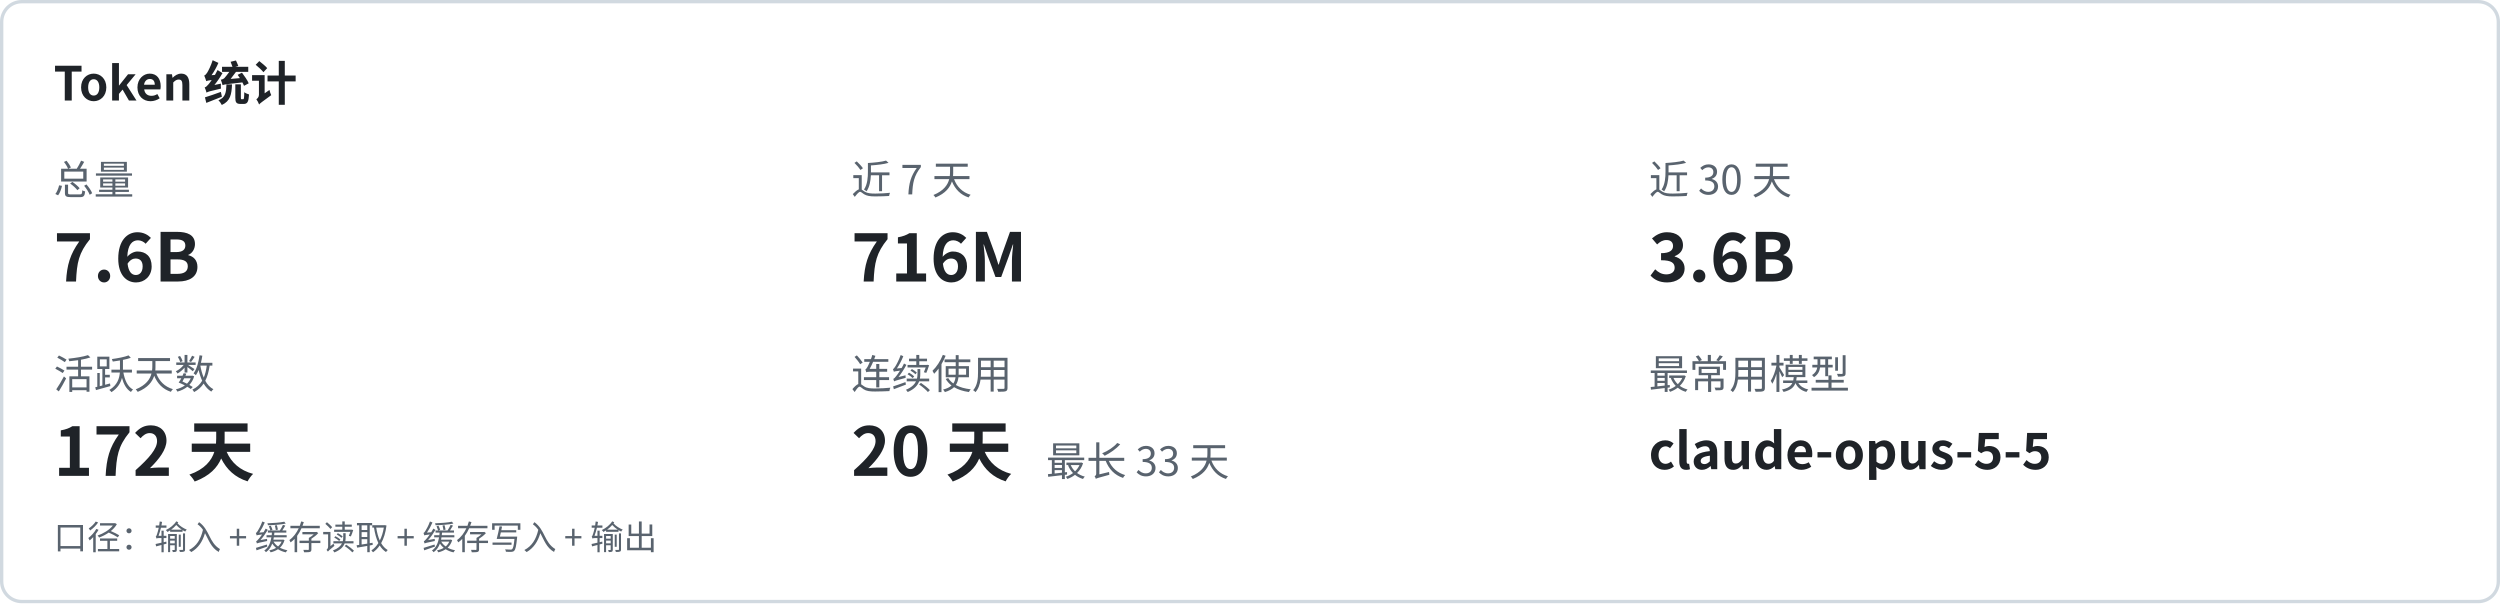
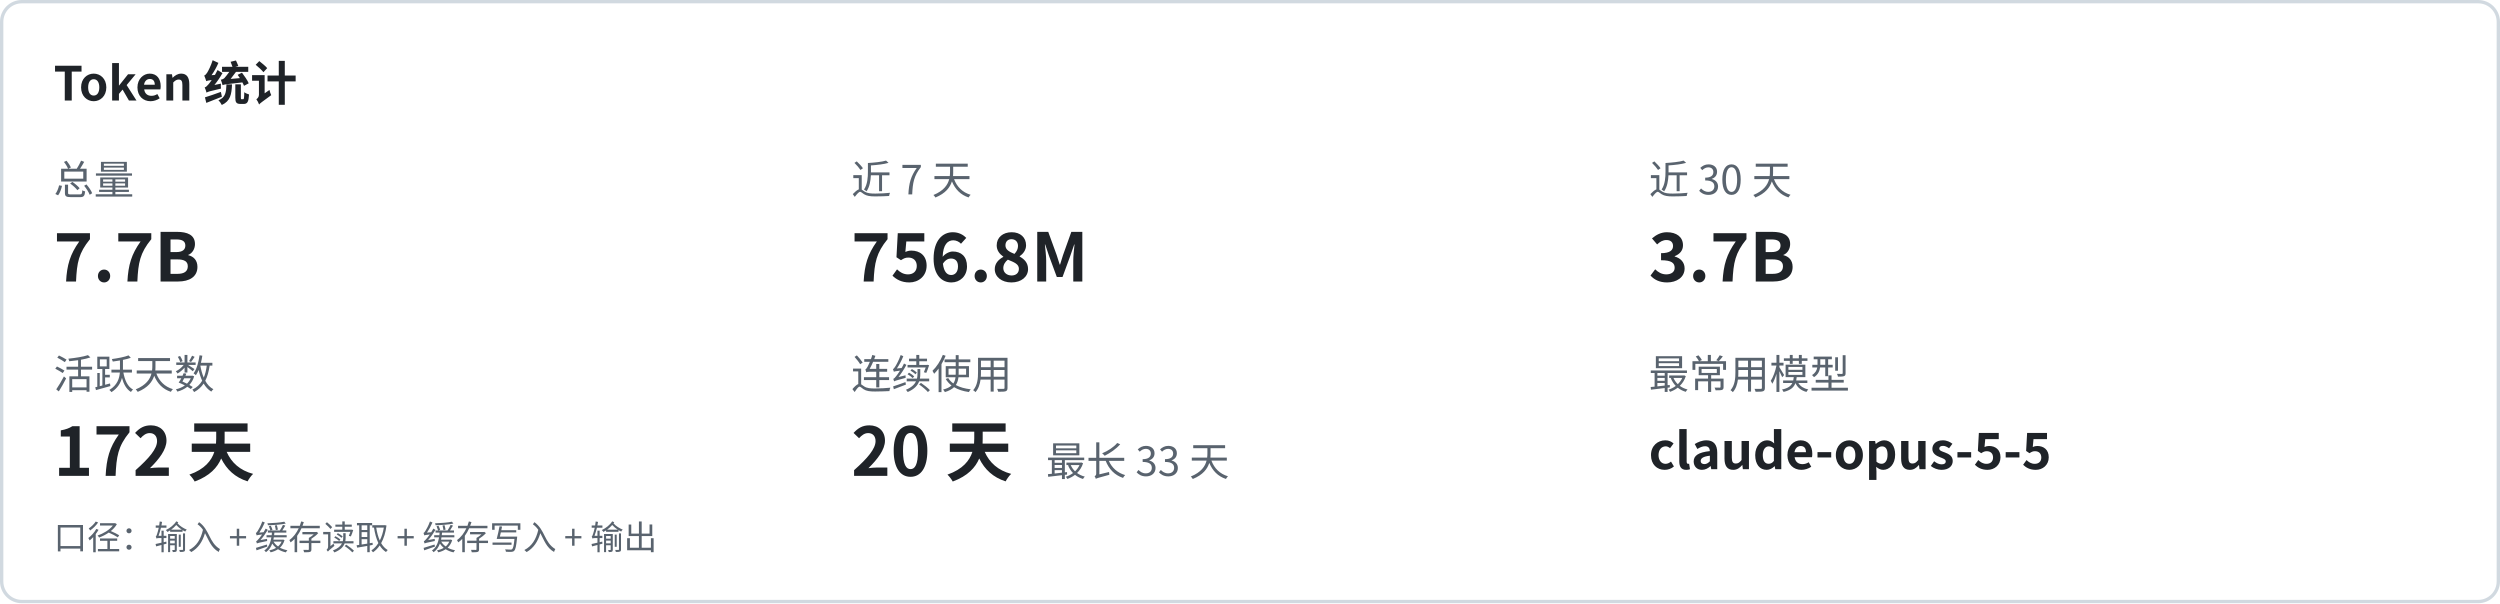
<svg xmlns="http://www.w3.org/2000/svg" width="746" height="180" viewBox="0 0 746 180" font-family="system-ui, -apple-system, 'Segoe UI', 'PingFang SC', 'Microsoft YaHei', 'Noto Sans CJK SC', sans-serif">
  <rect x="0.5" y="0.5" width="745" height="179" rx="6" fill="none" stroke="#d1d9e0" />
  <text x="16" y="30" font-size="14" font-weight="600" fill="#1f2328">Token 统计</text>
  <text x="16" y="58" font-size="12" fill="#59636e">总量</text>
-   <text x="16" y="84" font-size="20" font-weight="600" fill="#1f2328">7.6B</text>
+   <text x="16" y="84" font-size="20" font-weight="600" fill="#1f2328">7.7B</text>
  <text x="254" y="58" font-size="12" fill="#59636e">近 7 天</text>
-   <text x="254" y="84" font-size="20" font-weight="600" fill="#1f2328">716M</text>
+   <text x="254" y="84" font-size="20" font-weight="600" fill="#1f2328">756.8M</text>
  <text x="492" y="58" font-size="12" fill="#59636e">近 30 天</text>
-   <text x="492" y="84" font-size="20" font-weight="600" fill="#1f2328">3.6B</text>
+   <text x="492" y="84" font-size="20" font-weight="600" fill="#1f2328">3.7B</text>
  <text x="16" y="116" font-size="12" fill="#59636e">活跃天数</text>
  <text x="16" y="142" font-size="20" font-weight="600" fill="#1f2328">172 天</text>
  <text x="254" y="116" font-size="12" fill="#59636e">连续使用</text>
  <text x="254" y="142" font-size="20" font-weight="600" fill="#1f2328">20 天<tspan dx="10" font-size="12" font-weight="400" fill="#59636e">最长 33 天</tspan>
  </text>
  <text x="492" y="116" font-size="12" fill="#59636e">最常用模型</text>
  <text x="492" y="140" font-size="15" font-weight="600" fill="#1f2328">claude-opus-5-5</text>
  <text x="16" y="164" font-size="10" fill="#59636e">口径：输入 + 缓存读取 + 缓存写入 + 输出</text>
</svg>
